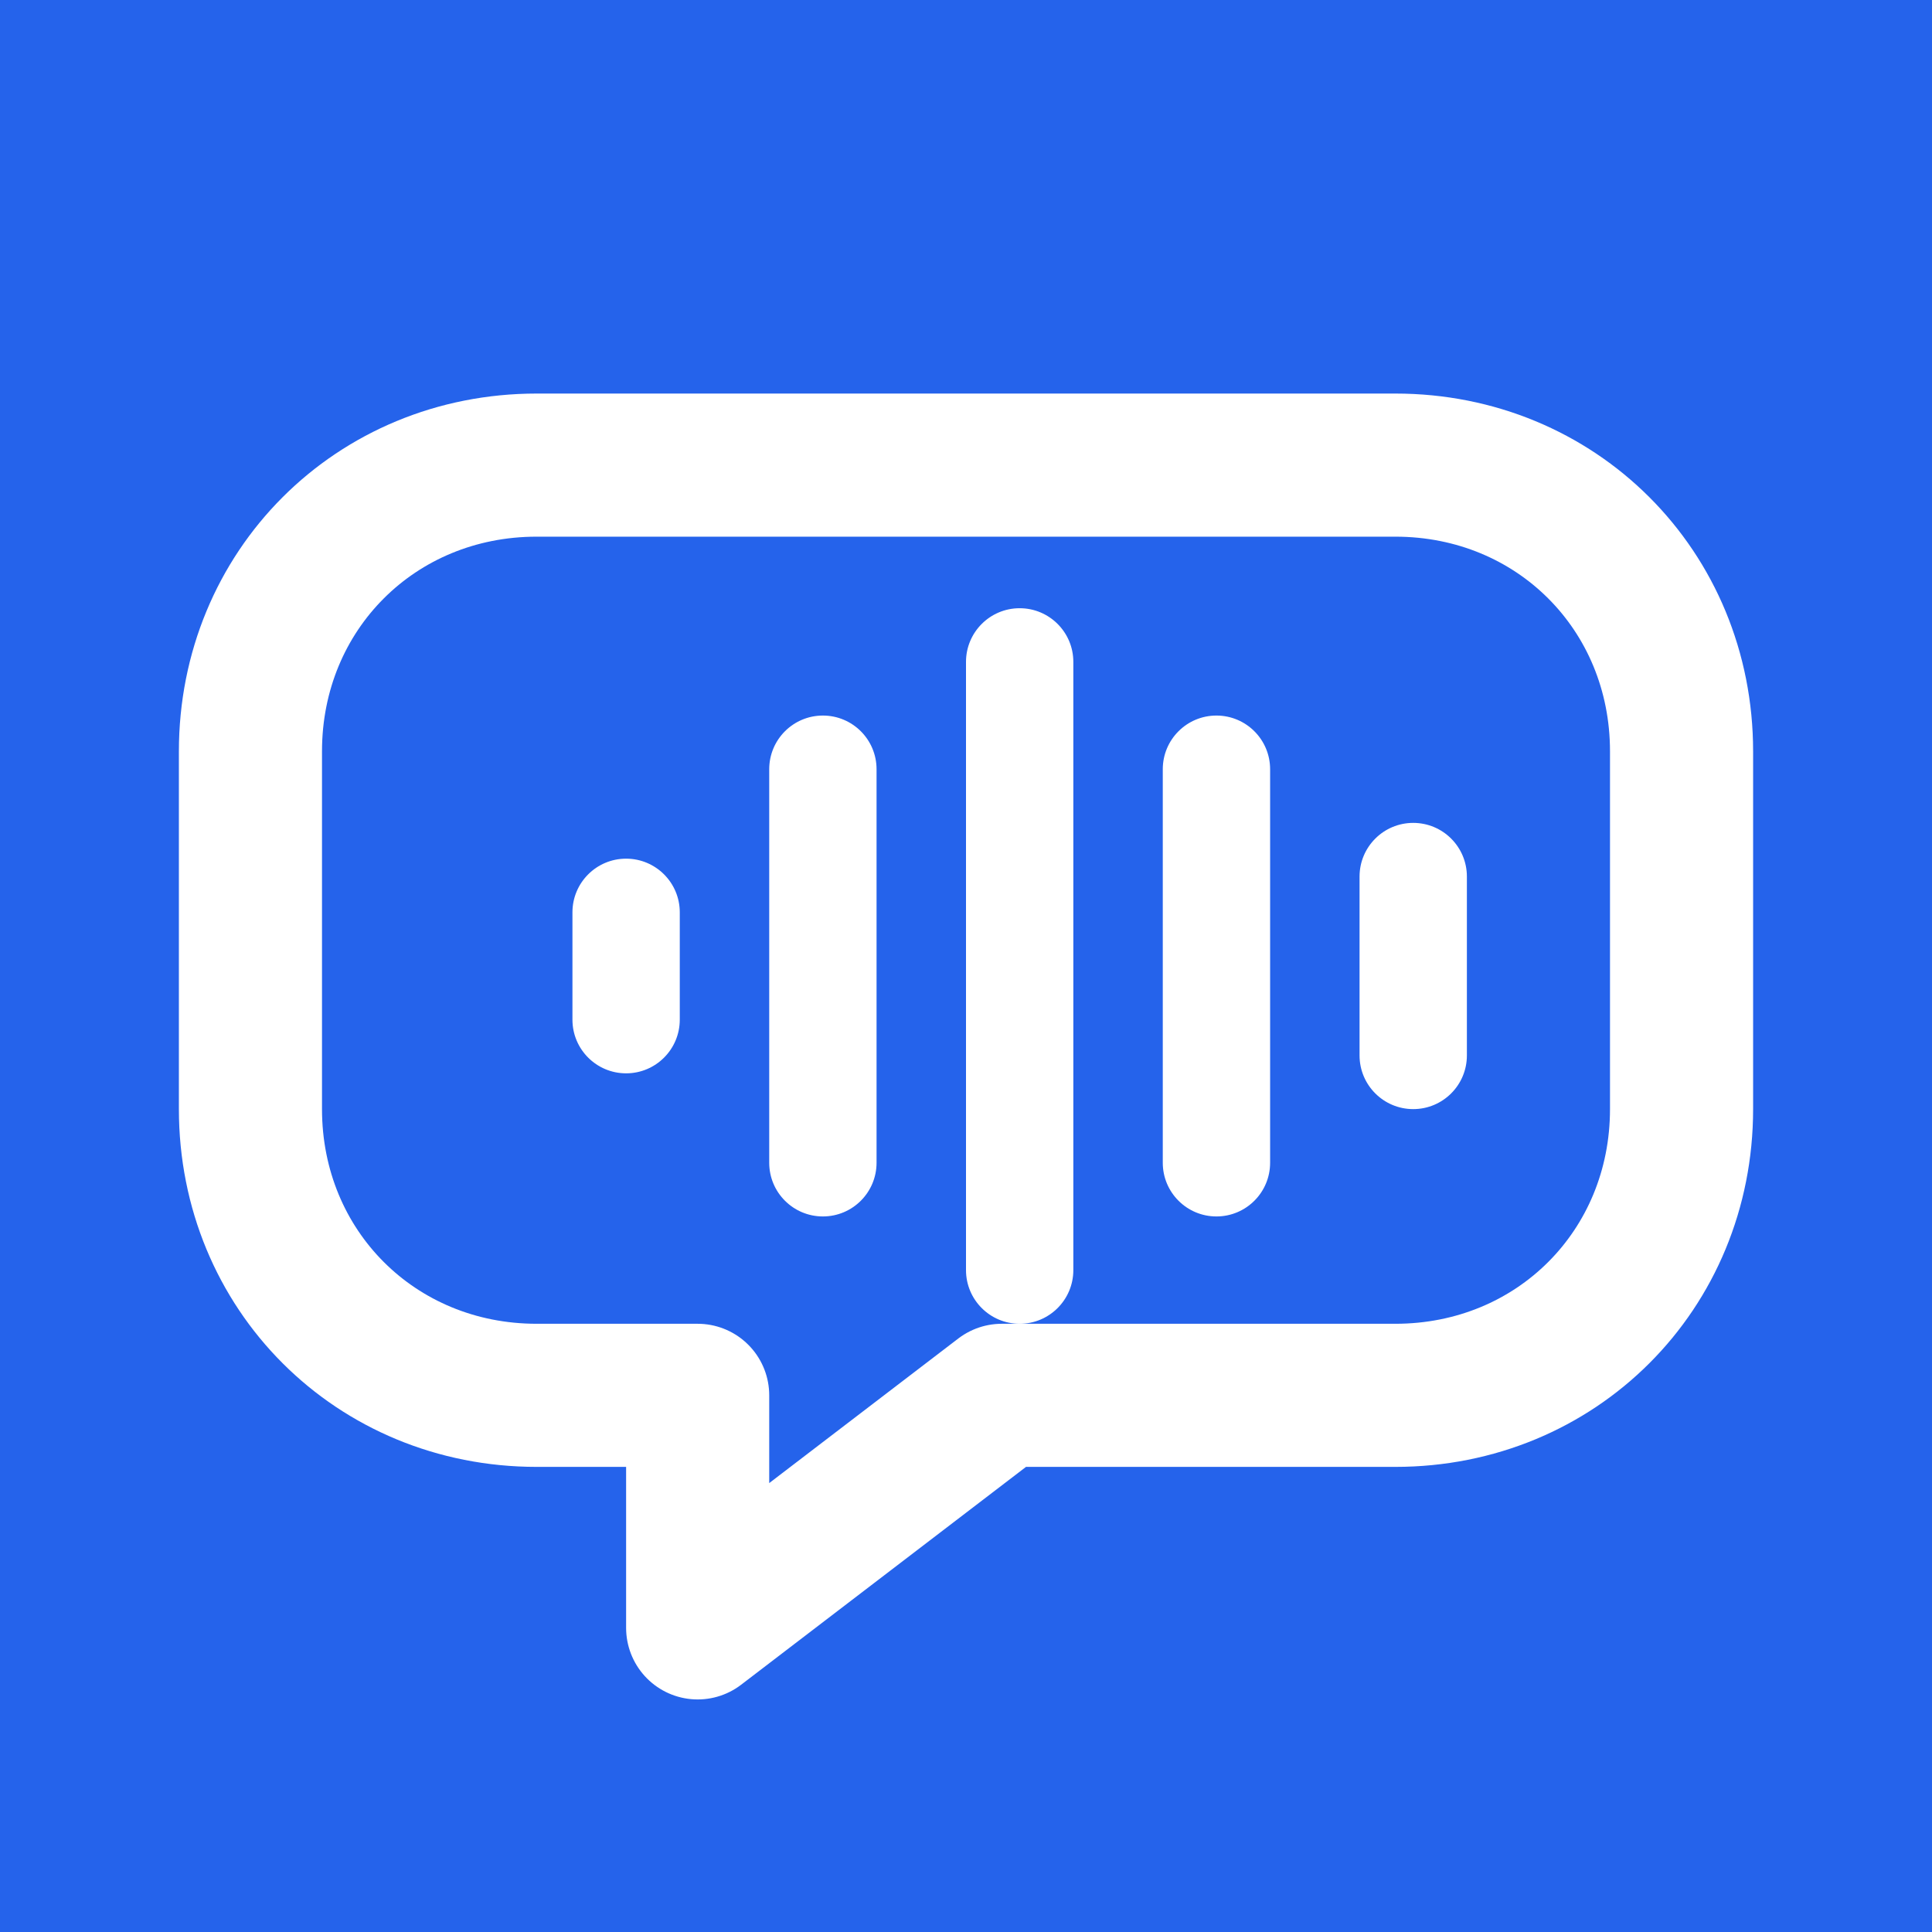
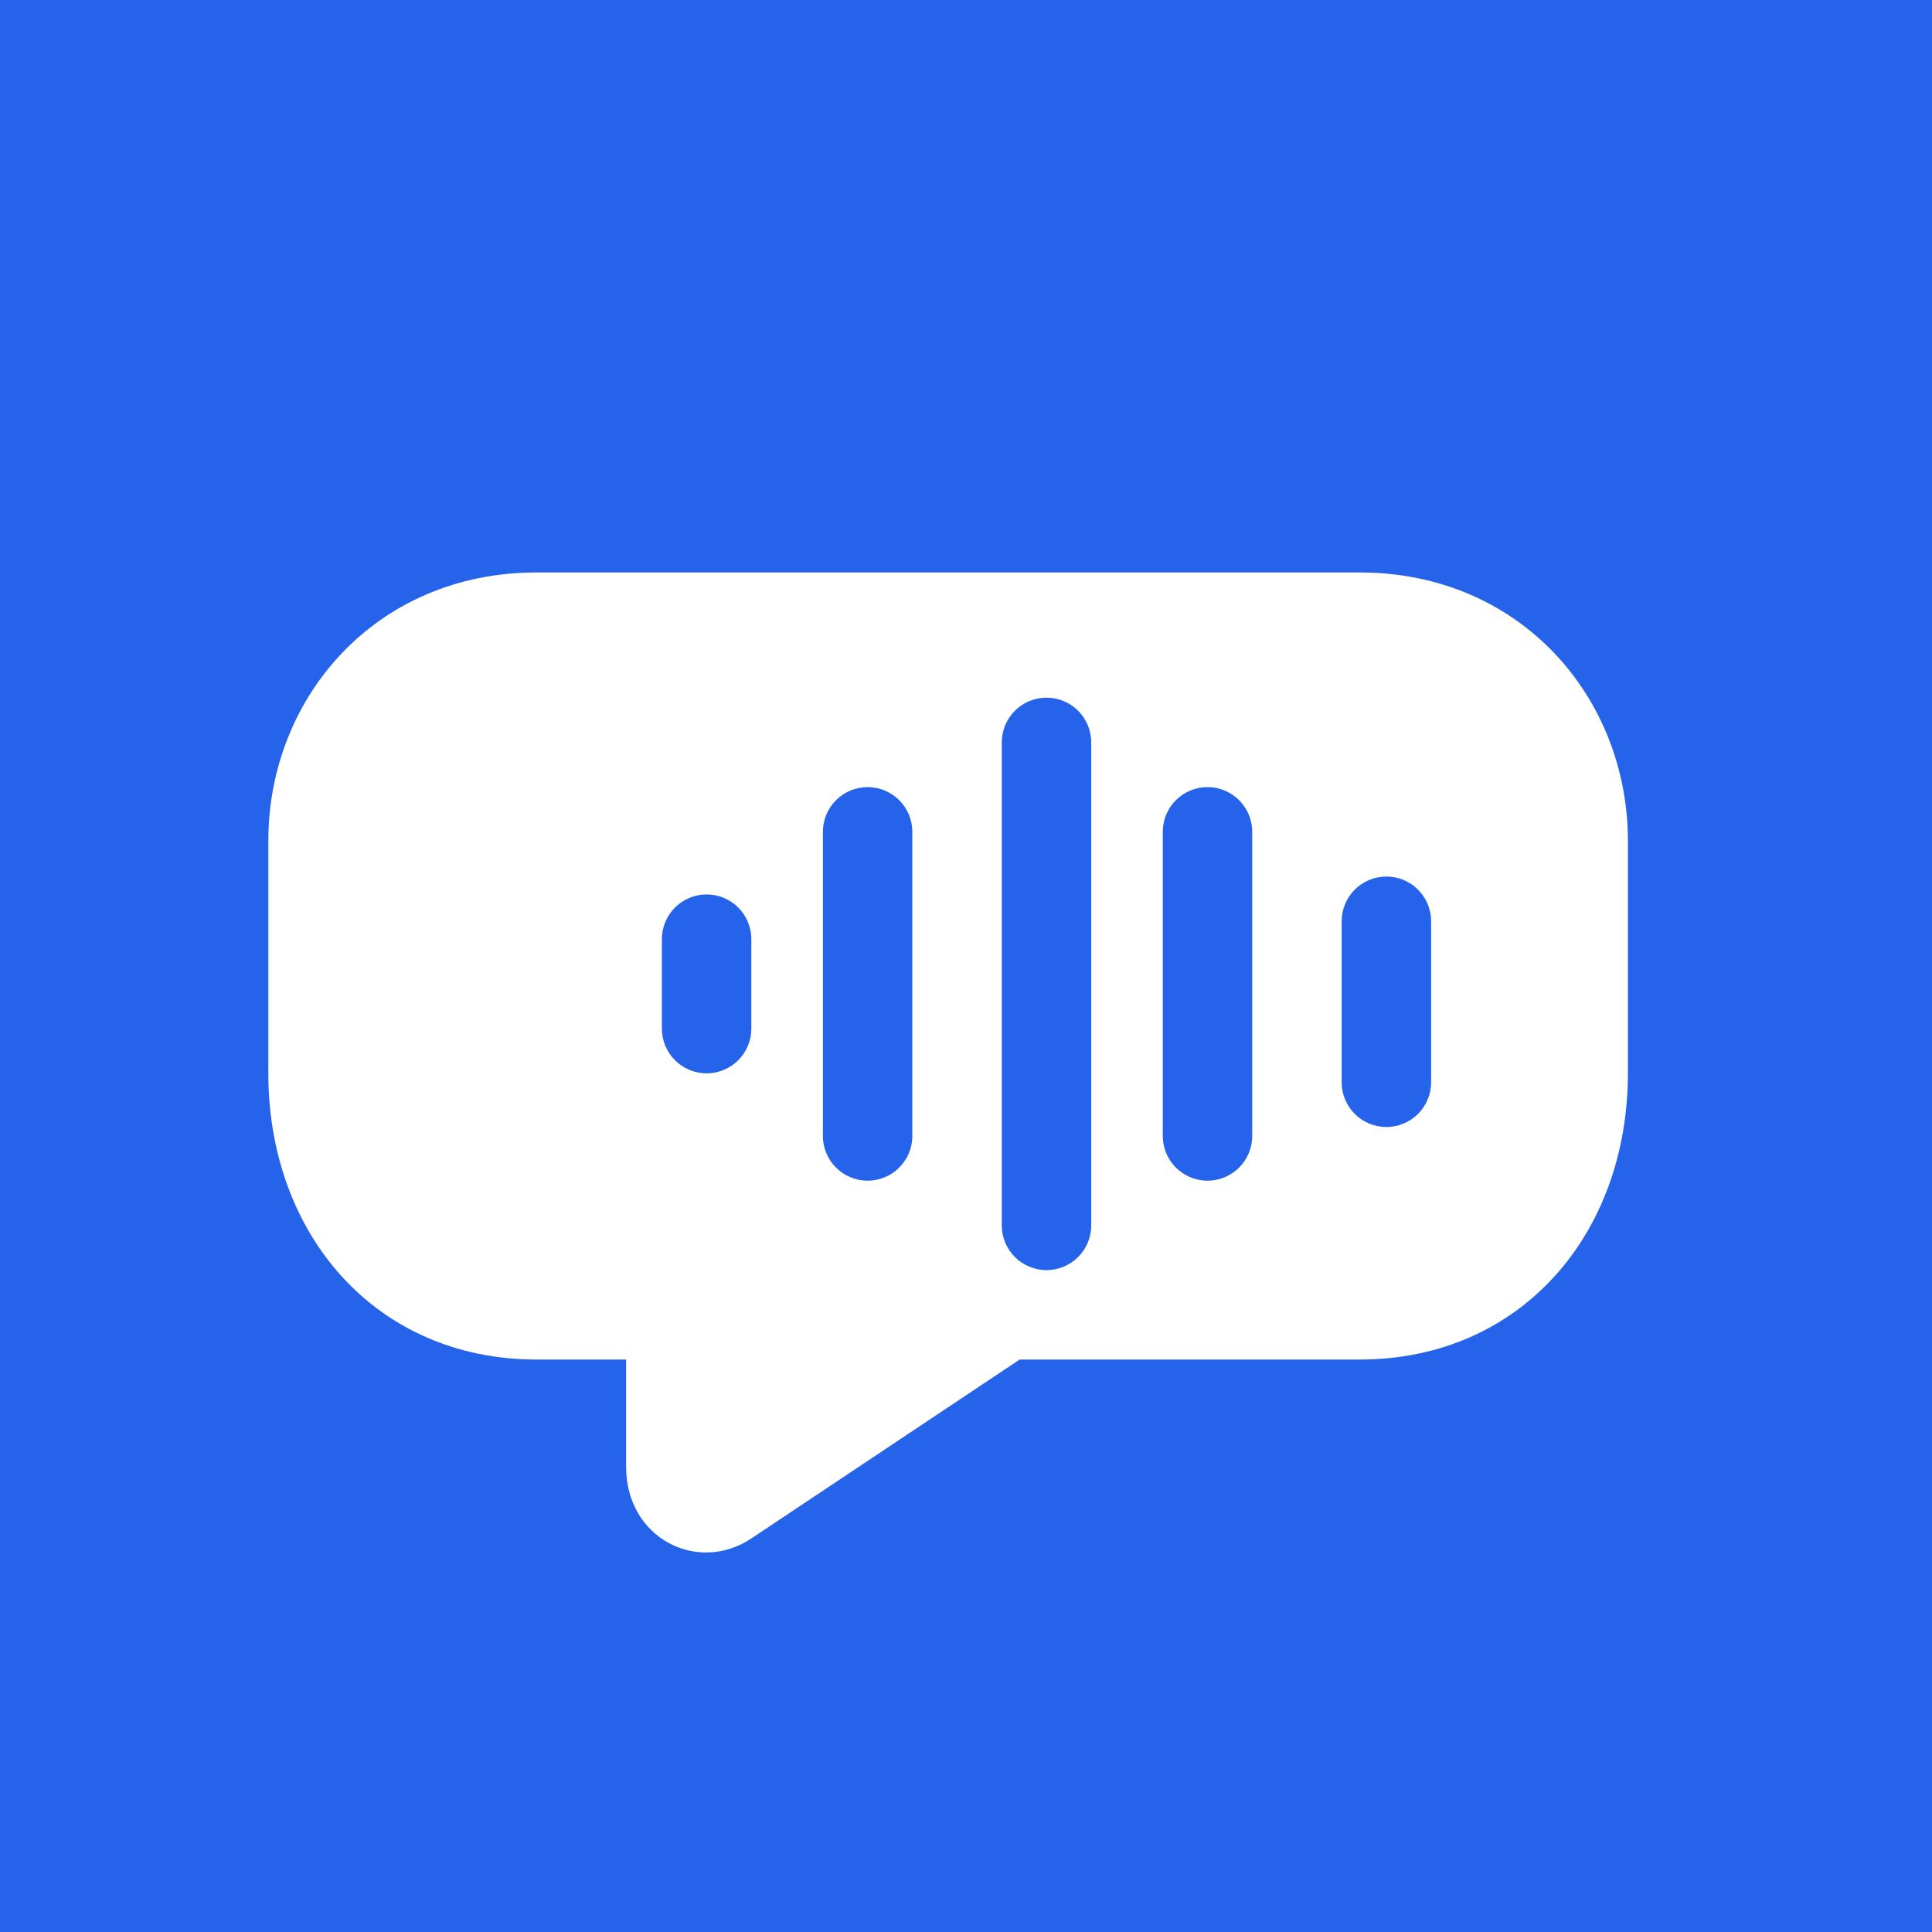
<svg xmlns="http://www.w3.org/2000/svg" viewBox="0 0 108 108" role="img" aria-label="Verbatim launcher icon">
  <rect width="108" height="108" fill="#2563EB" />
-   <path d="M30 26H78C87 26 94 33 94 42V62C94 71 87 78 78 78H56L39 91V78H30C21 78 14 71 14 62V42C14 33 21 26 30 26Z" fill="none" stroke="#FFFFFF" stroke-width="8" stroke-linejoin="round" />
-   <g fill="#FFFFFF">
-     <rect x="32" y="48" width="6" height="12" rx="3" />
-     <rect x="43" y="40" width="6" height="28" rx="3" />
-     <rect x="54" y="34" width="6" height="40" rx="3" />
-     <rect x="65" y="40" width="6" height="28" rx="3" />
-     <rect x="76" y="46" width="6" height="16" rx="3" />
+   <path d="M30 32H76C85 32 91 39 91 47V60C91 69 85 76 76 76H57L42 86C39 88 35 86 35 82V76H30C21 76 15 69 15 60V47C15 39 21 32 30 32Z" fill="#FFFFFF" />
+   <g fill="#2563EB">
+     <rect x="37" y="50" width="5" height="10" rx="2.5" />
+     <rect x="46" y="44" width="5" height="22" rx="2.5" />
+     <rect x="56" y="39" width="5" height="32" rx="2.5" />
+     <rect x="65" y="44" width="5" height="22" rx="2.5" />
+     <rect x="75" y="49" width="5" height="14" rx="2.5" />
  </g>
</svg>
